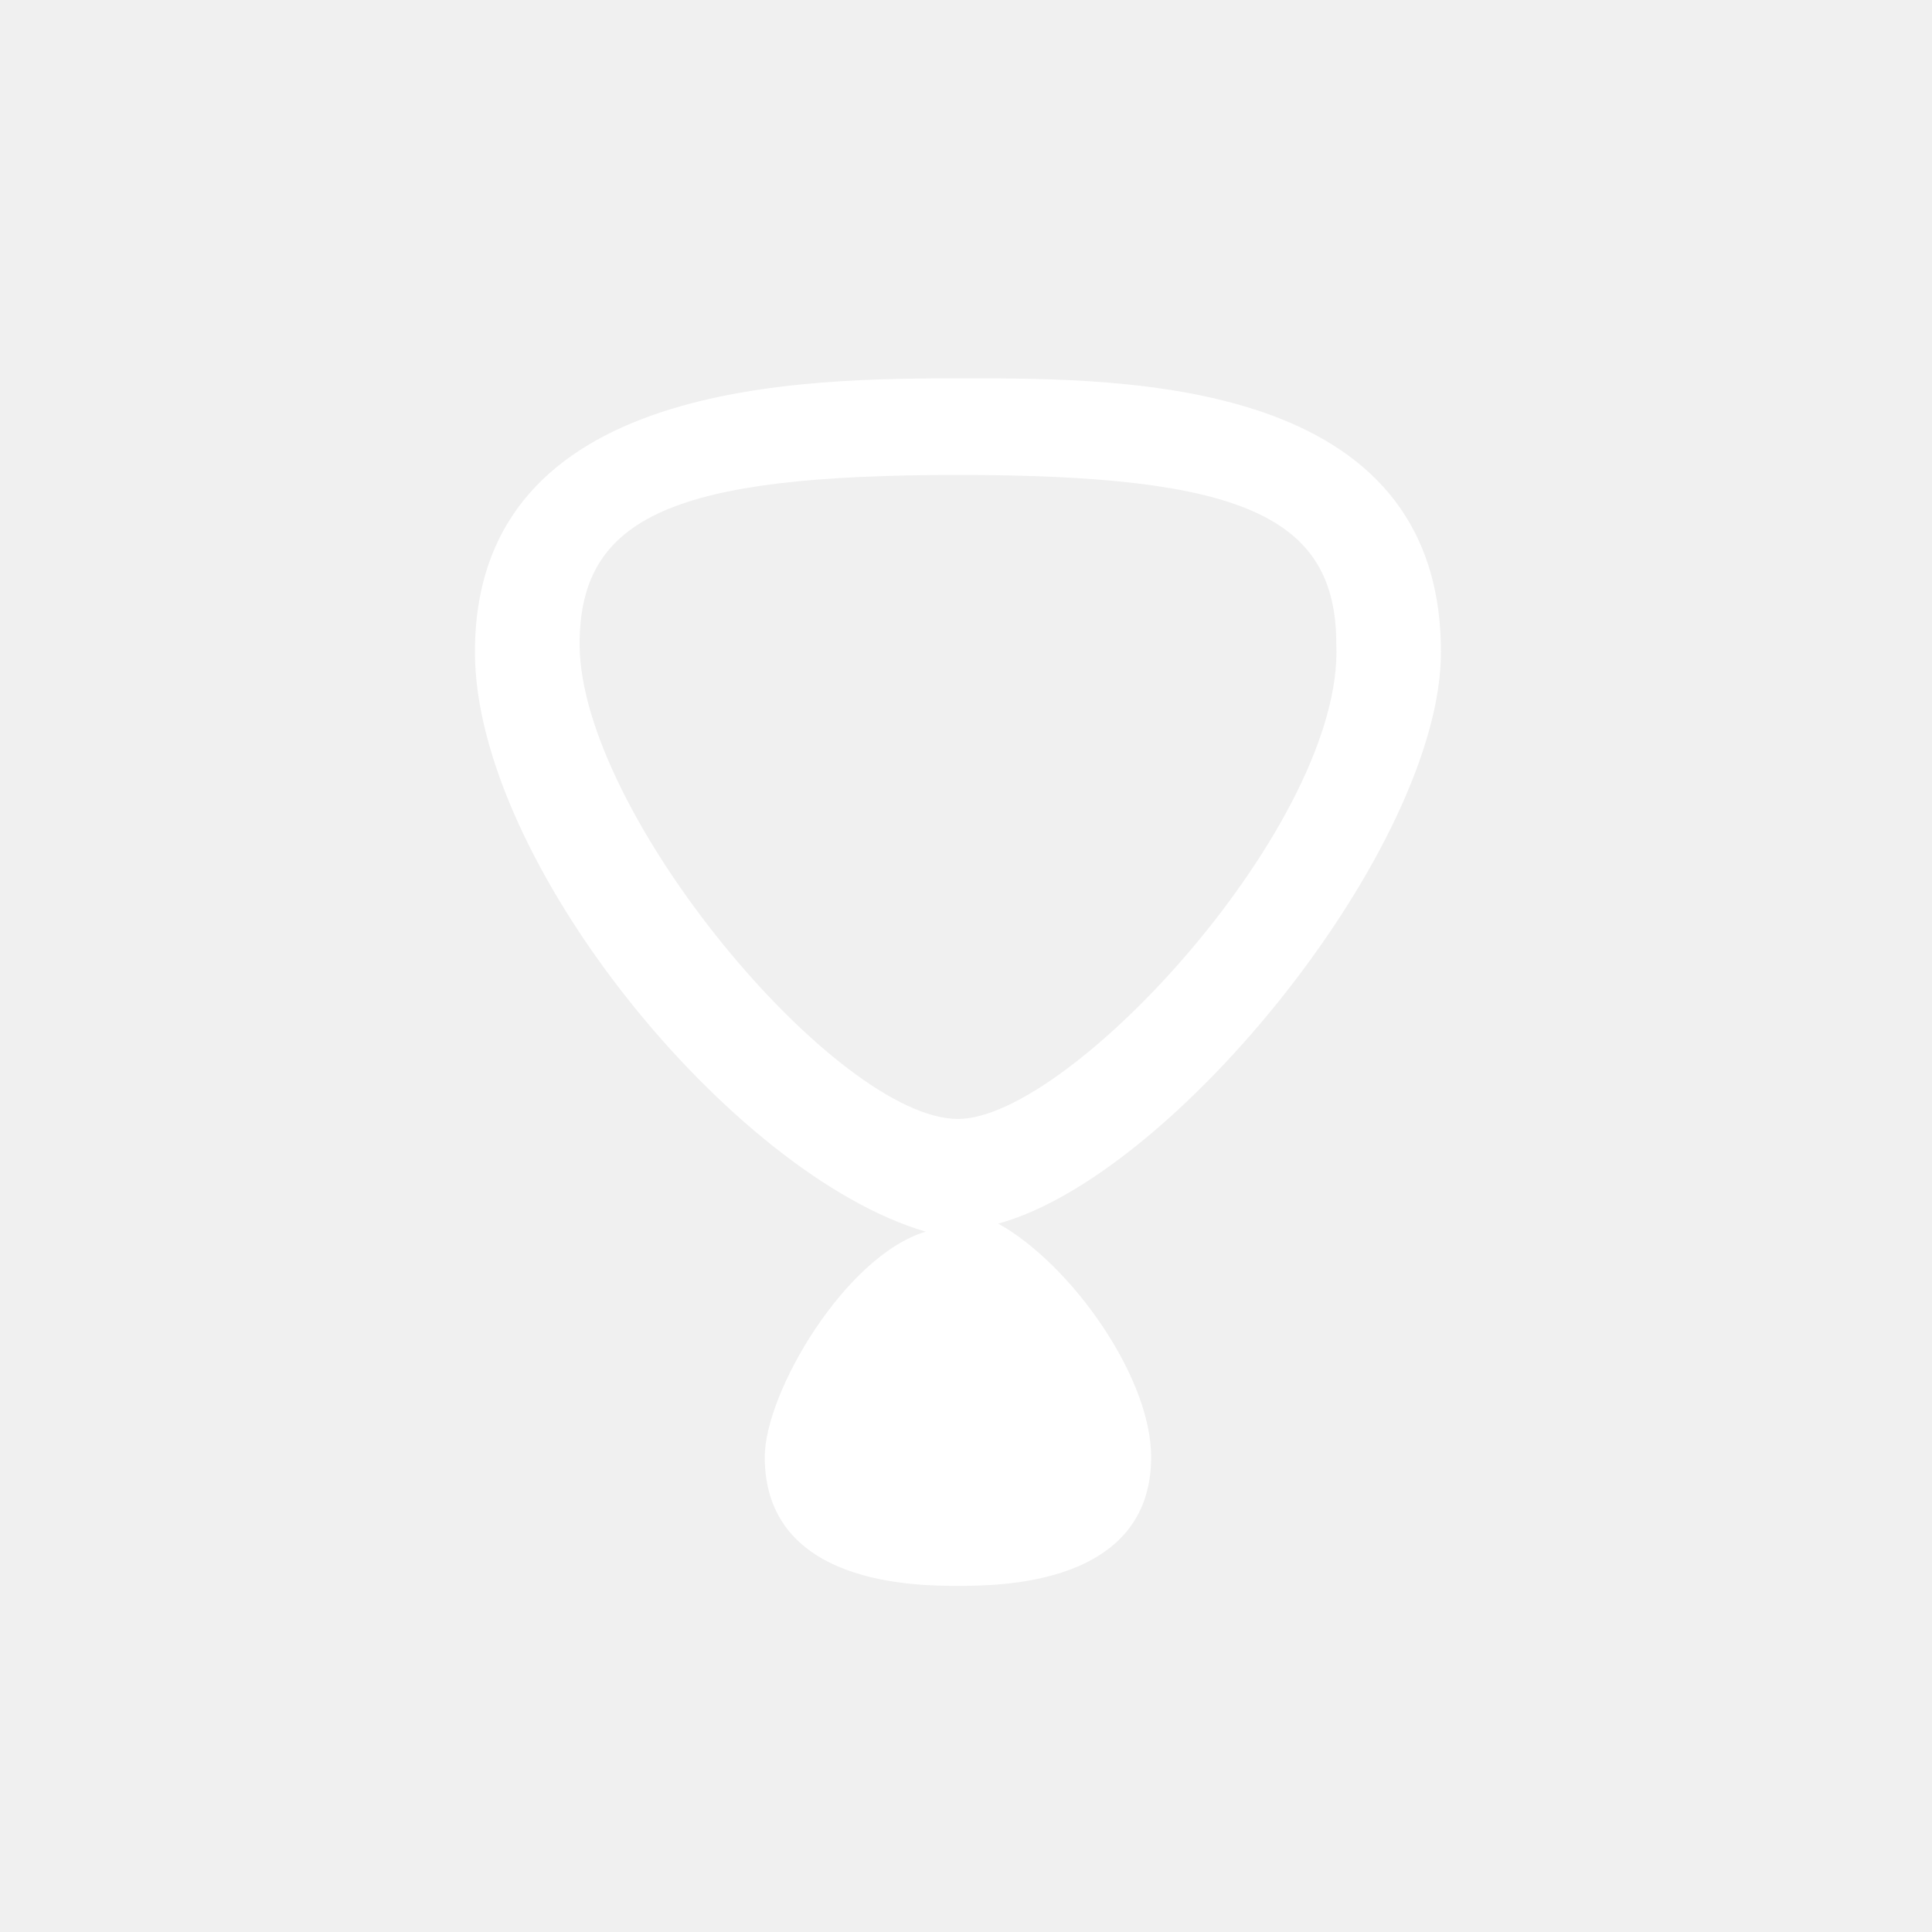
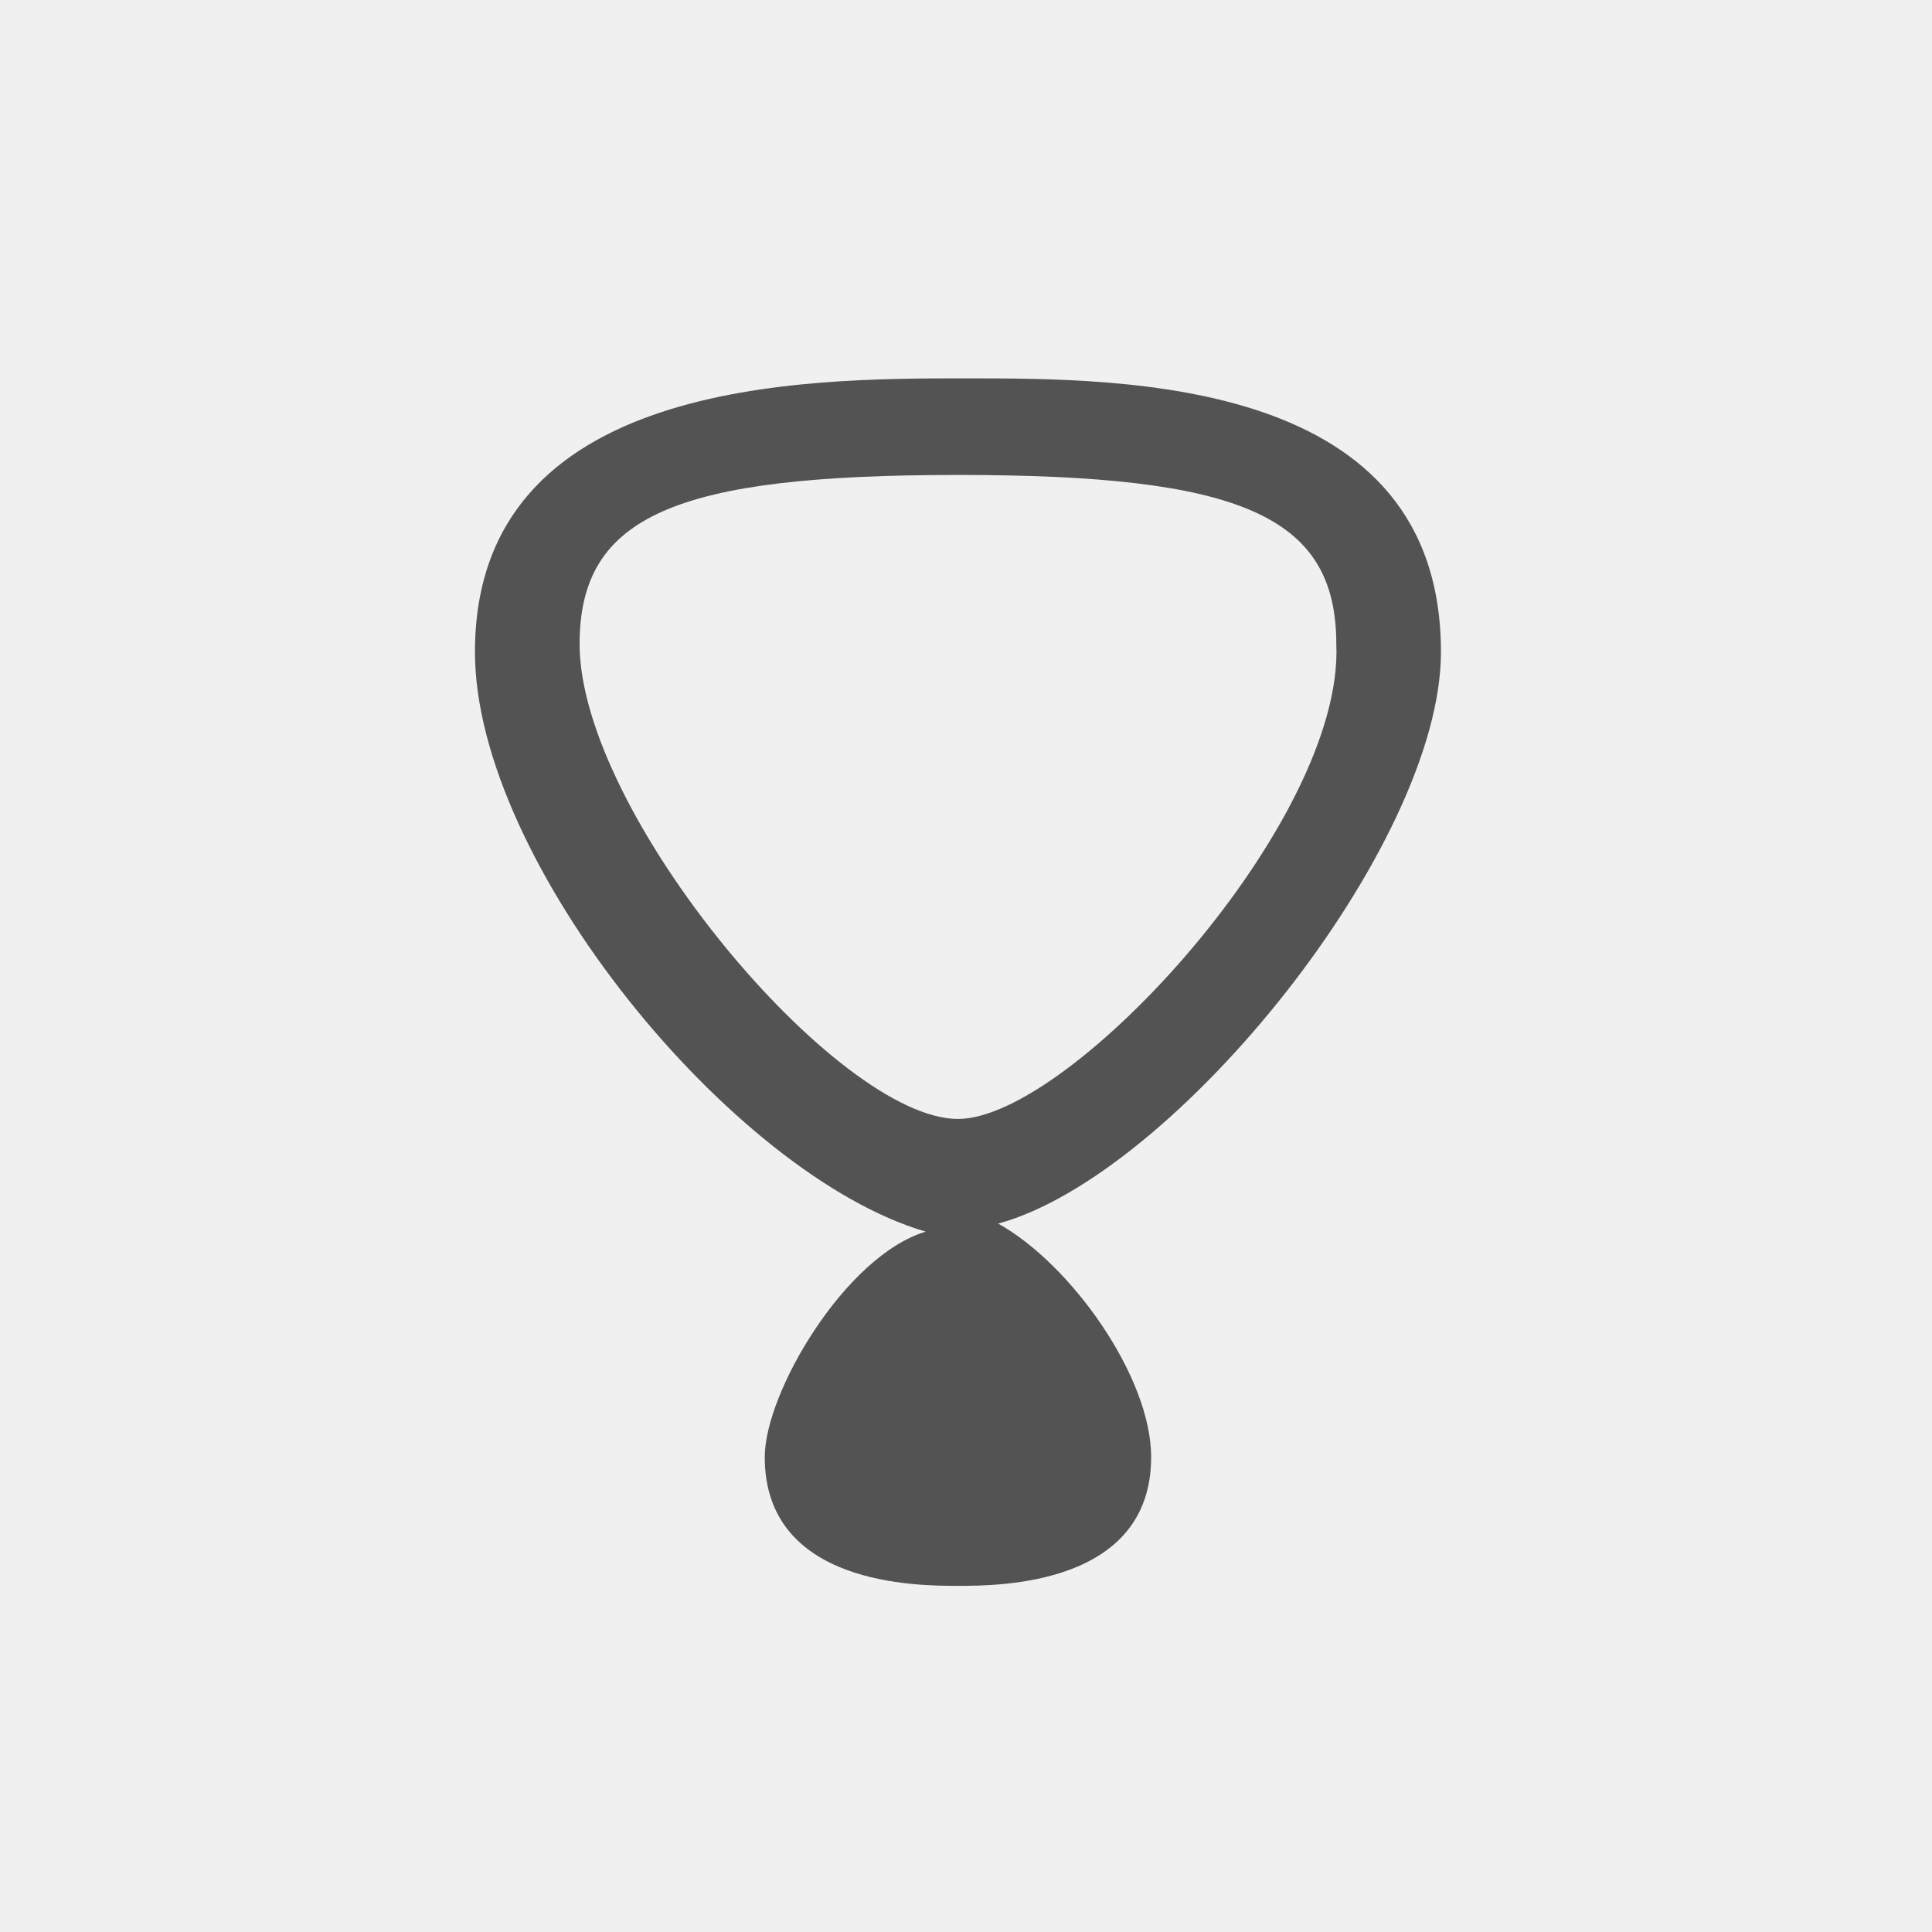
<svg xmlns="http://www.w3.org/2000/svg" version="1.1" id="레이어_1" x="0px" y="0px" viewBox="0 0 24 24" style="enable-background:new 0 0 24 24;" xml:space="preserve">
-   <path fill="#fff" d="M17.9,8.1c0-3.4-3.9-3.4-5.9-3.4s-6.1,0-6.1,3.4c0,2.6,3.2,6.5,5.6,7.2c-1,0.3-2,2-2,2.8c0,1.6,1.9,1.6,2.4,1.6  s2.4,0,2.4-1.6c0-1-1-2.4-1.9-2.9C14.6,14.6,17.9,10.5,17.9,8.1z M11.9,13.9c-1.5,0-4.7-3.8-4.7-5.9c0-1.6,1.2-2.1,4.7-2.1  c3.5,0,4.7,0.5,4.7,2.1C16.7,10.2,13.3,13.9,11.9,13.9z" />
+   <style type="text/css">
+ 	.st0{fill:#535353;}
+ </style>
+   <path class="st0" d="M17.9,8.1c0-3.4-3.9-3.4-5.9-3.4s-6.1,0-6.1,3.4c0,2.6,3.2,6.5,5.6,7.2c-1,0.3-2,2-2,2.8c0,1.6,1.9,1.6,2.4,1.6  s2.4,0,2.4-1.6c0-1-1-2.4-1.9-2.9C14.6,14.6,17.9,10.5,17.9,8.1z M11.9,13.9c-1.5,0-4.7-3.8-4.7-5.9c0-1.6,1.2-2.1,4.7-2.1  s4.7,0.5,4.7,2.1C16.7,10.2,13.3,13.9,11.9,13.9z" />
</svg>
